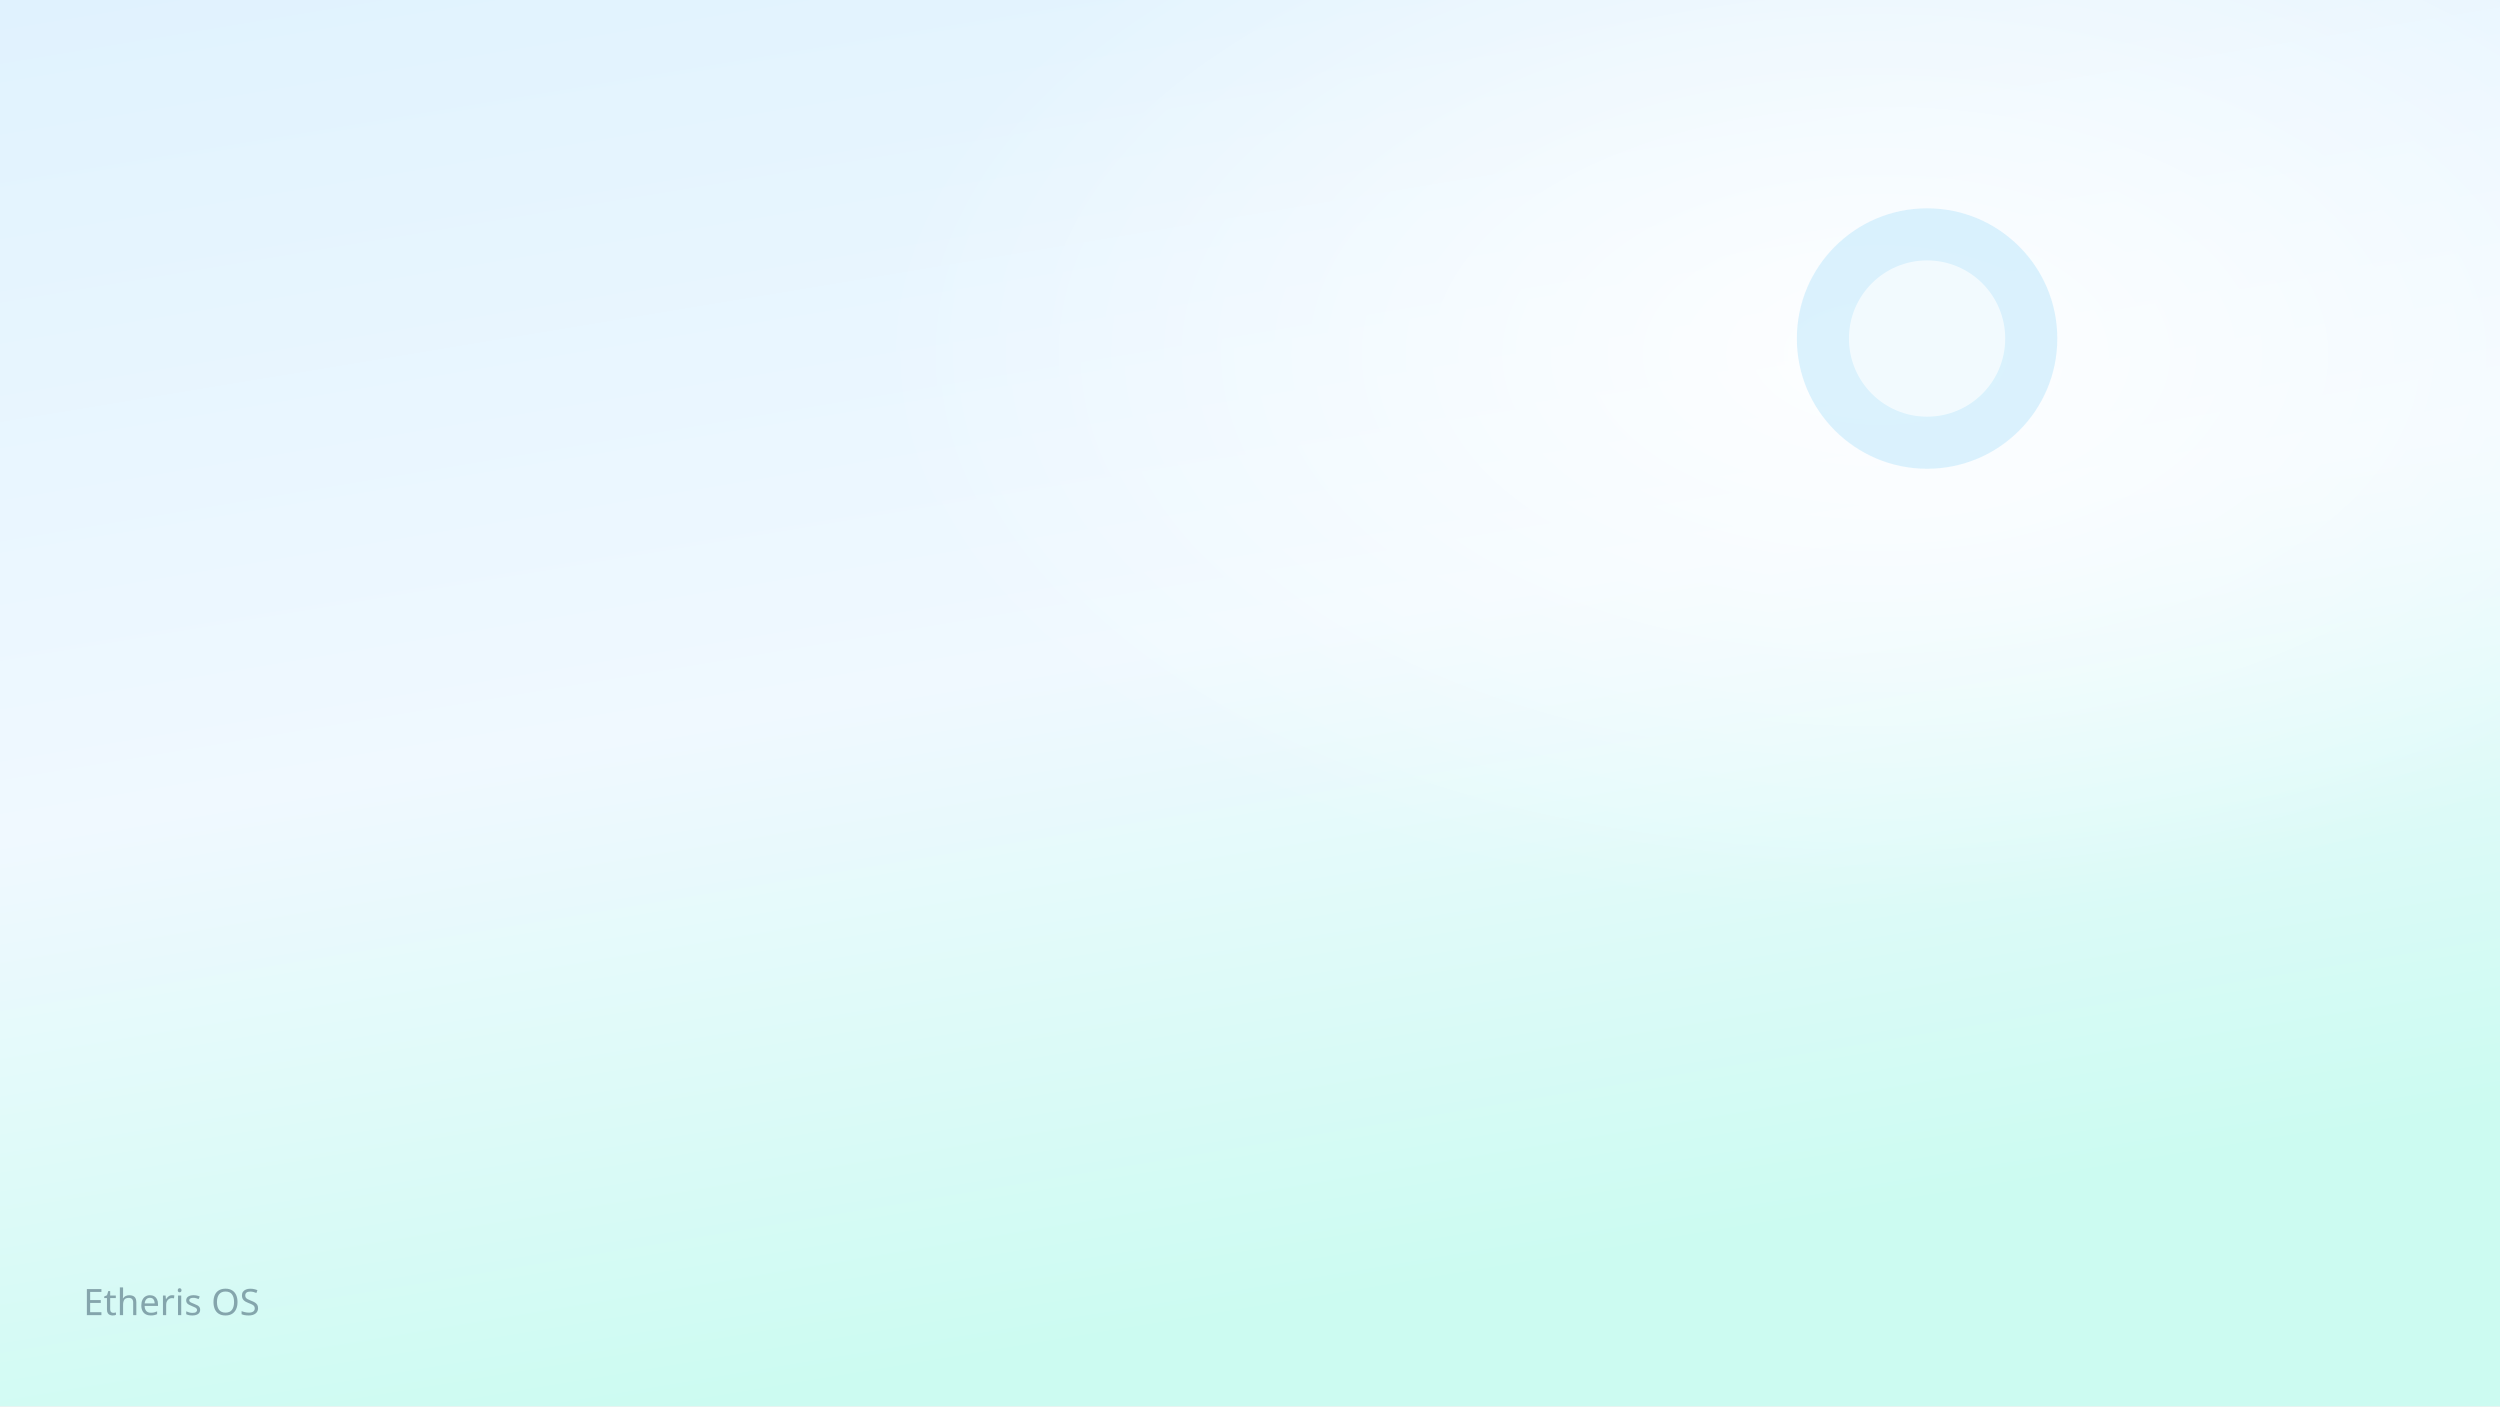
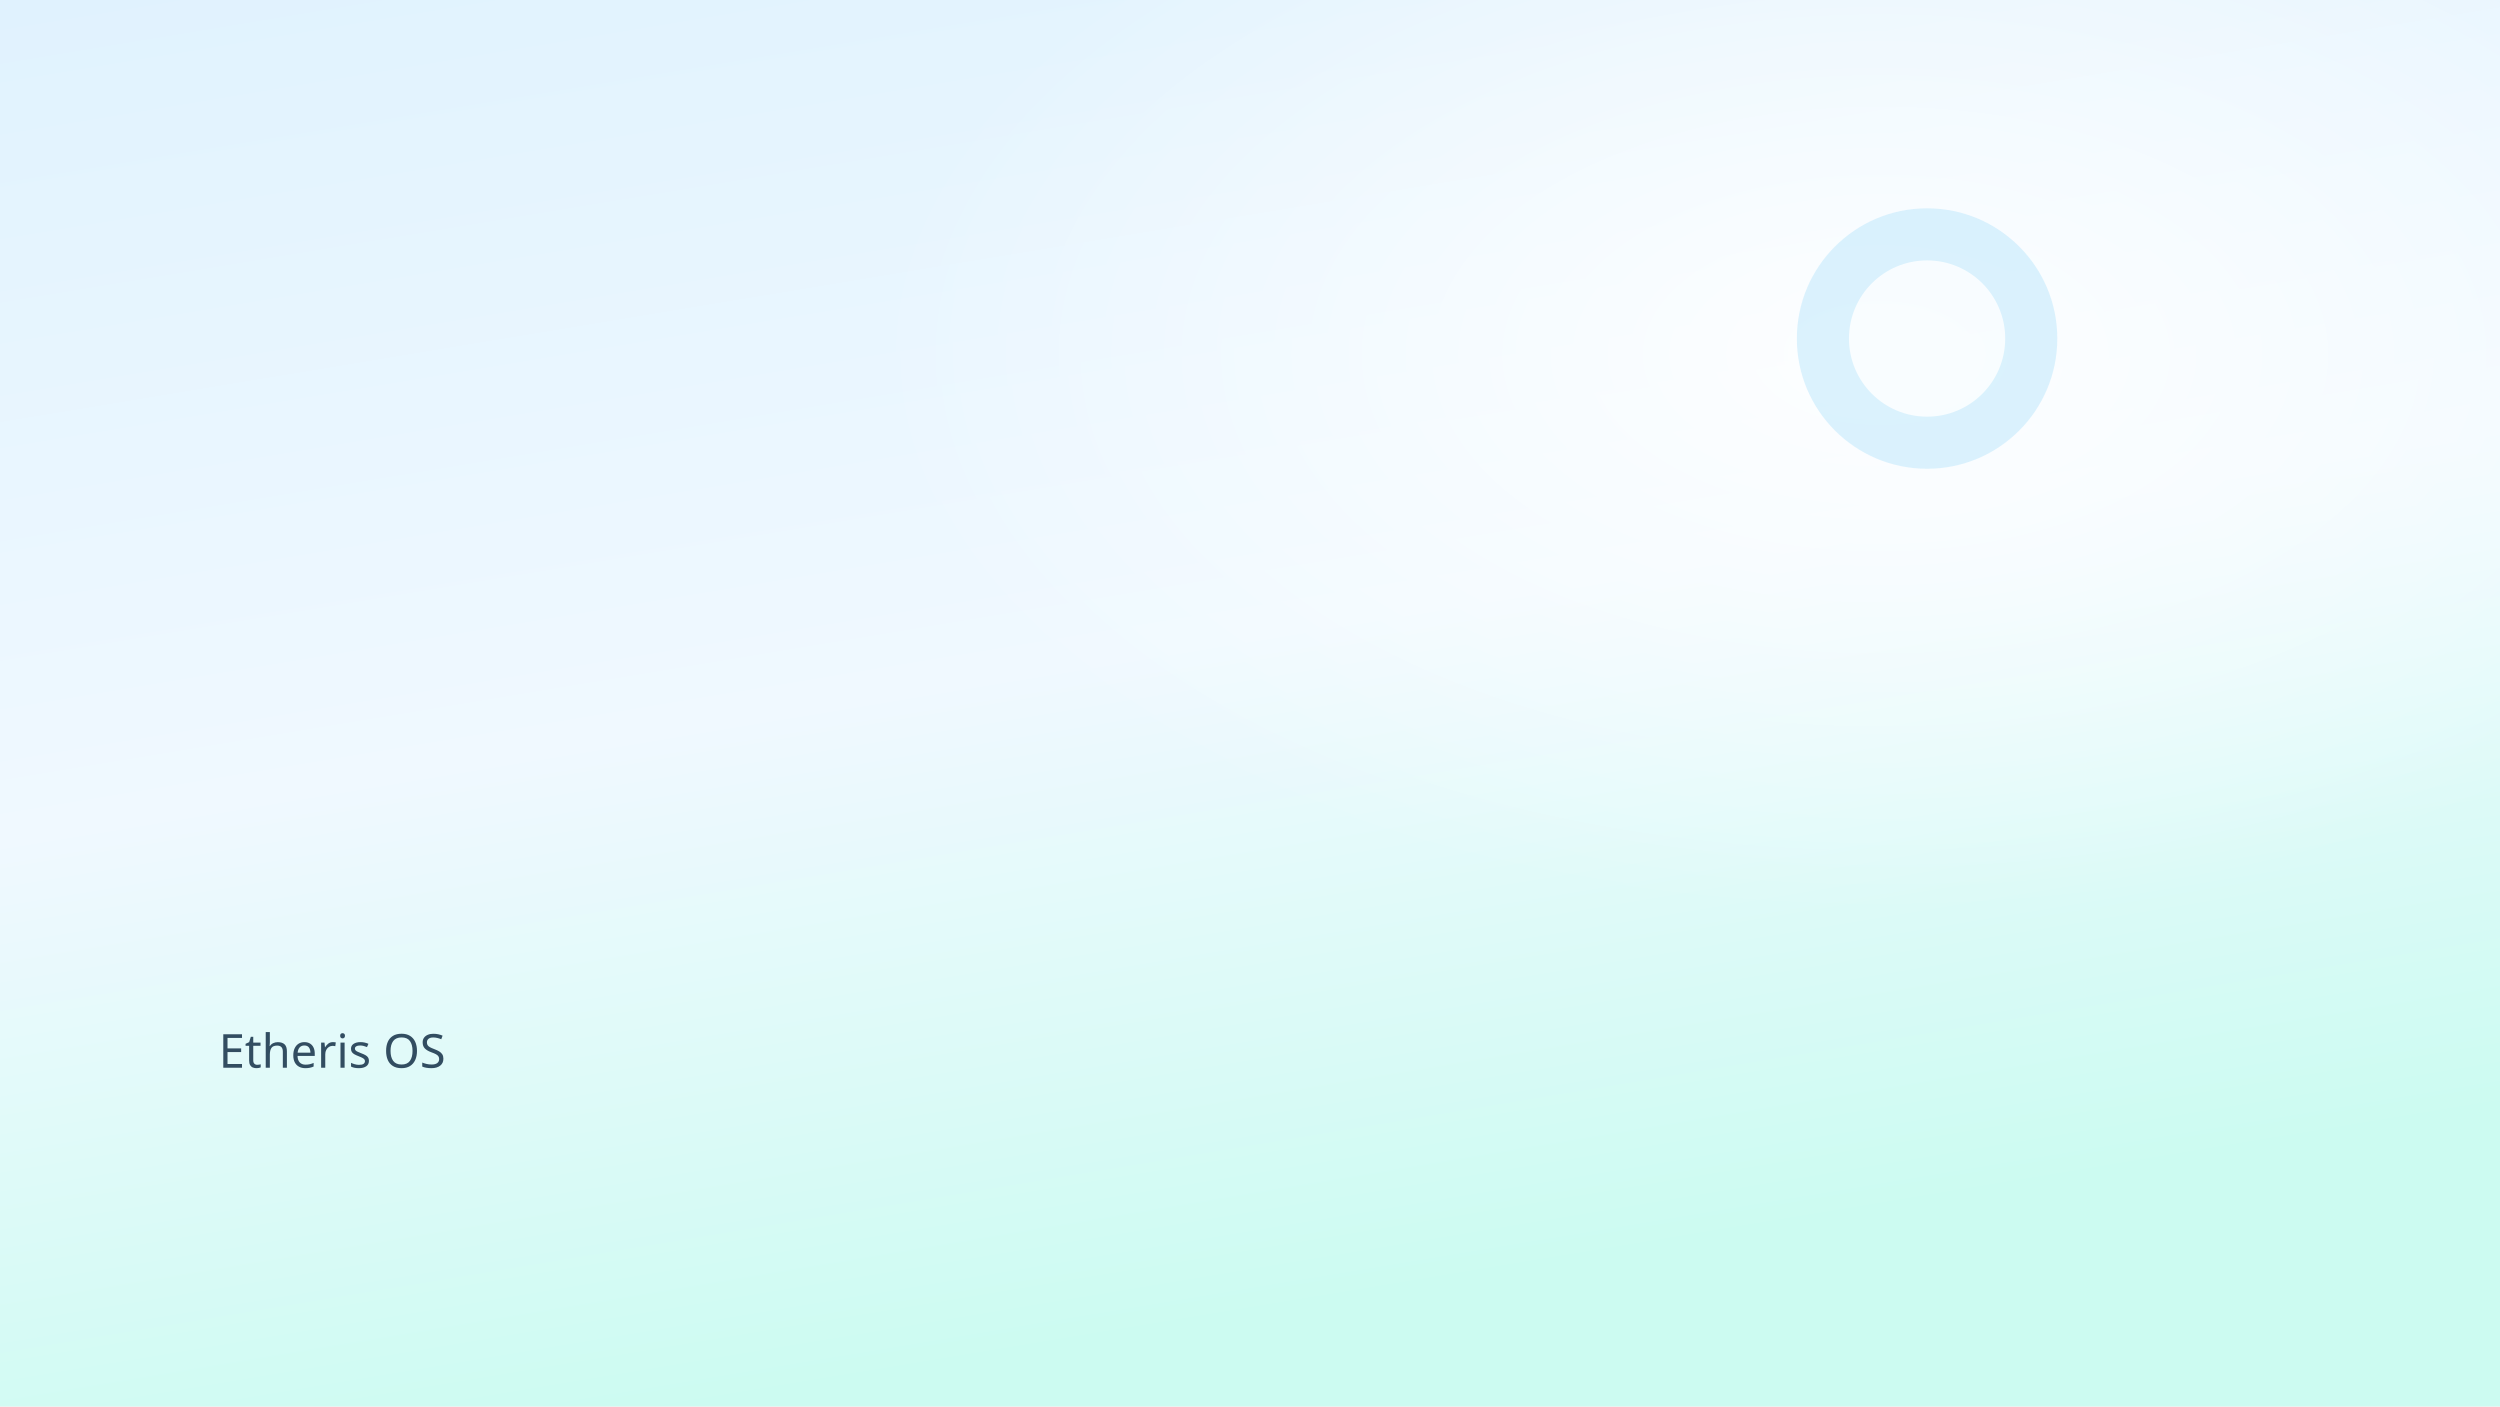
<svg xmlns="http://www.w3.org/2000/svg" width="1920" height="1080" viewBox="0 0 1920 1080">
  <defs>
    <linearGradient id="g" x1="0" y1="0" x2="0.3" y2="1">
      <stop offset="0%" stop-color="#e0f2fe" />
      <stop offset="55%" stop-color="#f0f9ff" />
      <stop offset="100%" stop-color="#ccfbf1" />
    </linearGradient>
    <radialGradient id="r" cx="75%" cy="25%" r="40%">
      <stop offset="0%" stop-color="#ffffff" stop-opacity="0.9" />
      <stop offset="100%" stop-color="#ffffff" stop-opacity="0" />
    </radialGradient>
  </defs>
  <rect width="1920" height="1080" fill="url(#g)" />
  <rect width="1920" height="1080" fill="url(#r)" />
  <circle cx="1480" cy="260" r="100" fill="#bae6fd" fill-opacity="0.5" />
-   <circle cx="1480" cy="260" r="60" fill="#ffffff" fill-opacity="0.65" />
-   <text x="64" y="1010" font-family="sans-serif" font-size="28" fill="#0c2740" fill-opacity="0.4">Etheris OS</text>
+   <circle cx="1480" cy="260" r="60" fill="#ffffff" fill-opacity="0.82" />
+   <text x="168" y="820" font-family="sans-serif" font-size="36" fill="#0c2740" fill-opacity="0.82">Etheris OS</text>
</svg>
